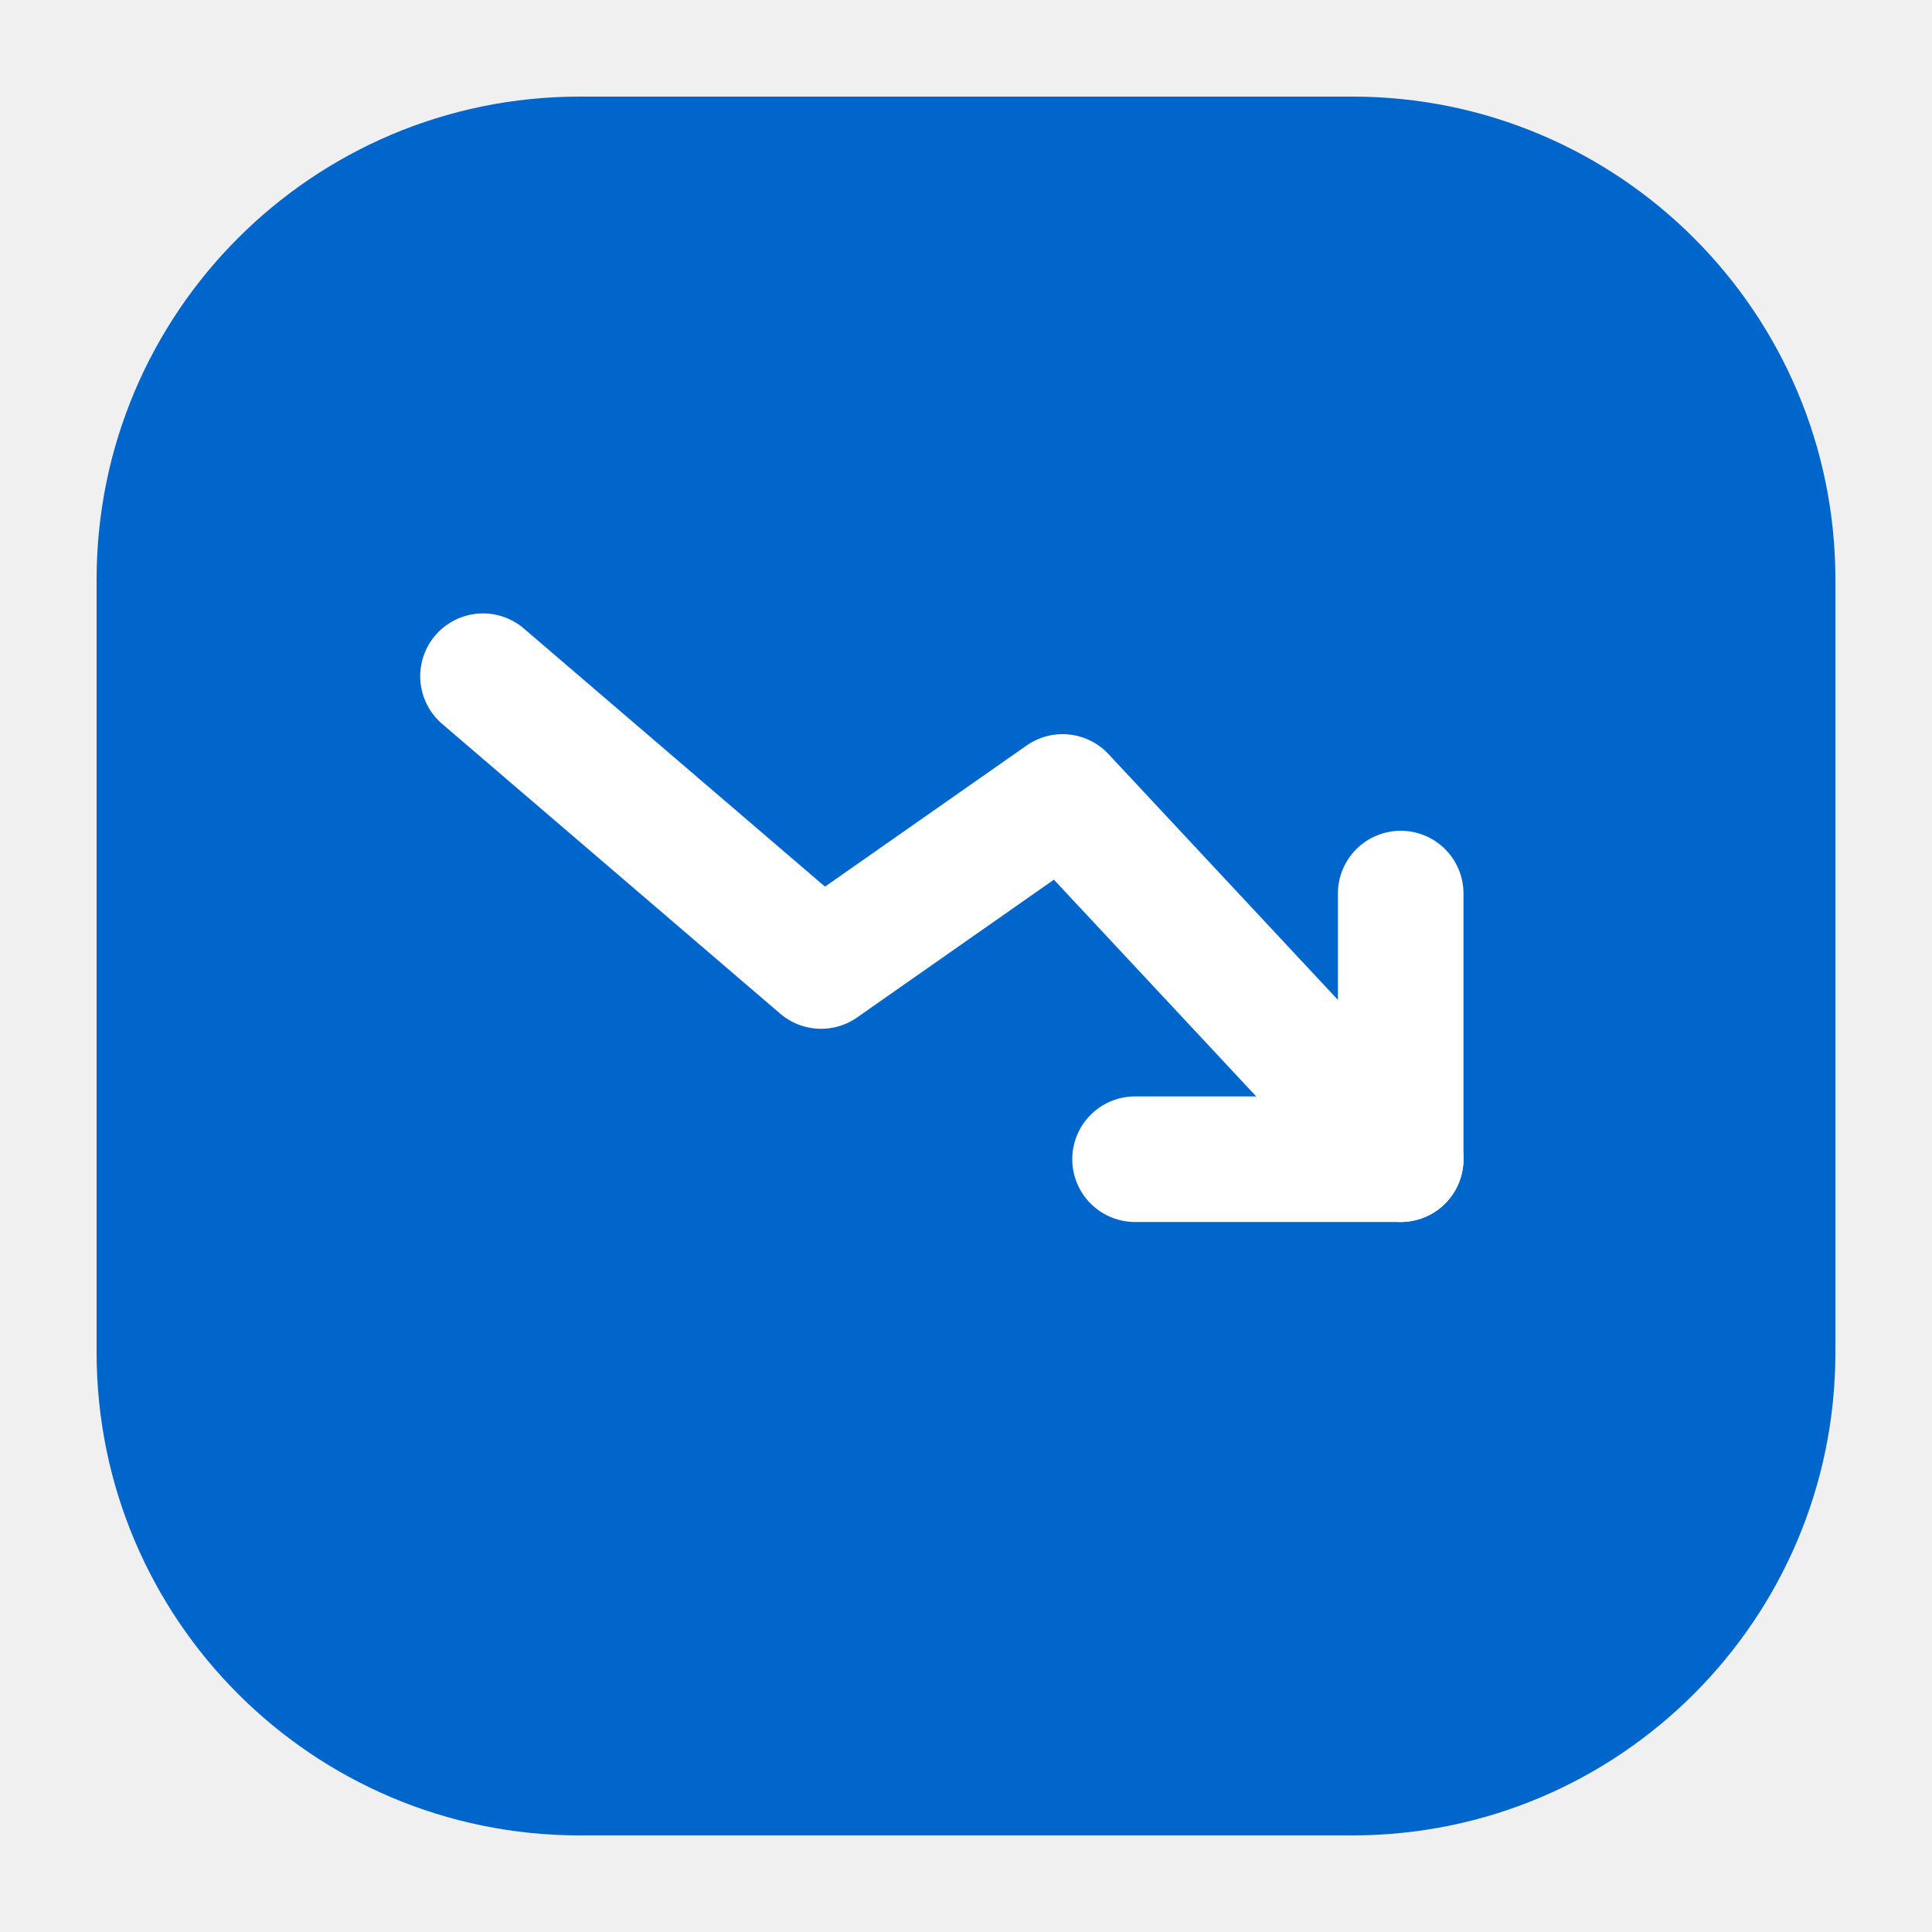
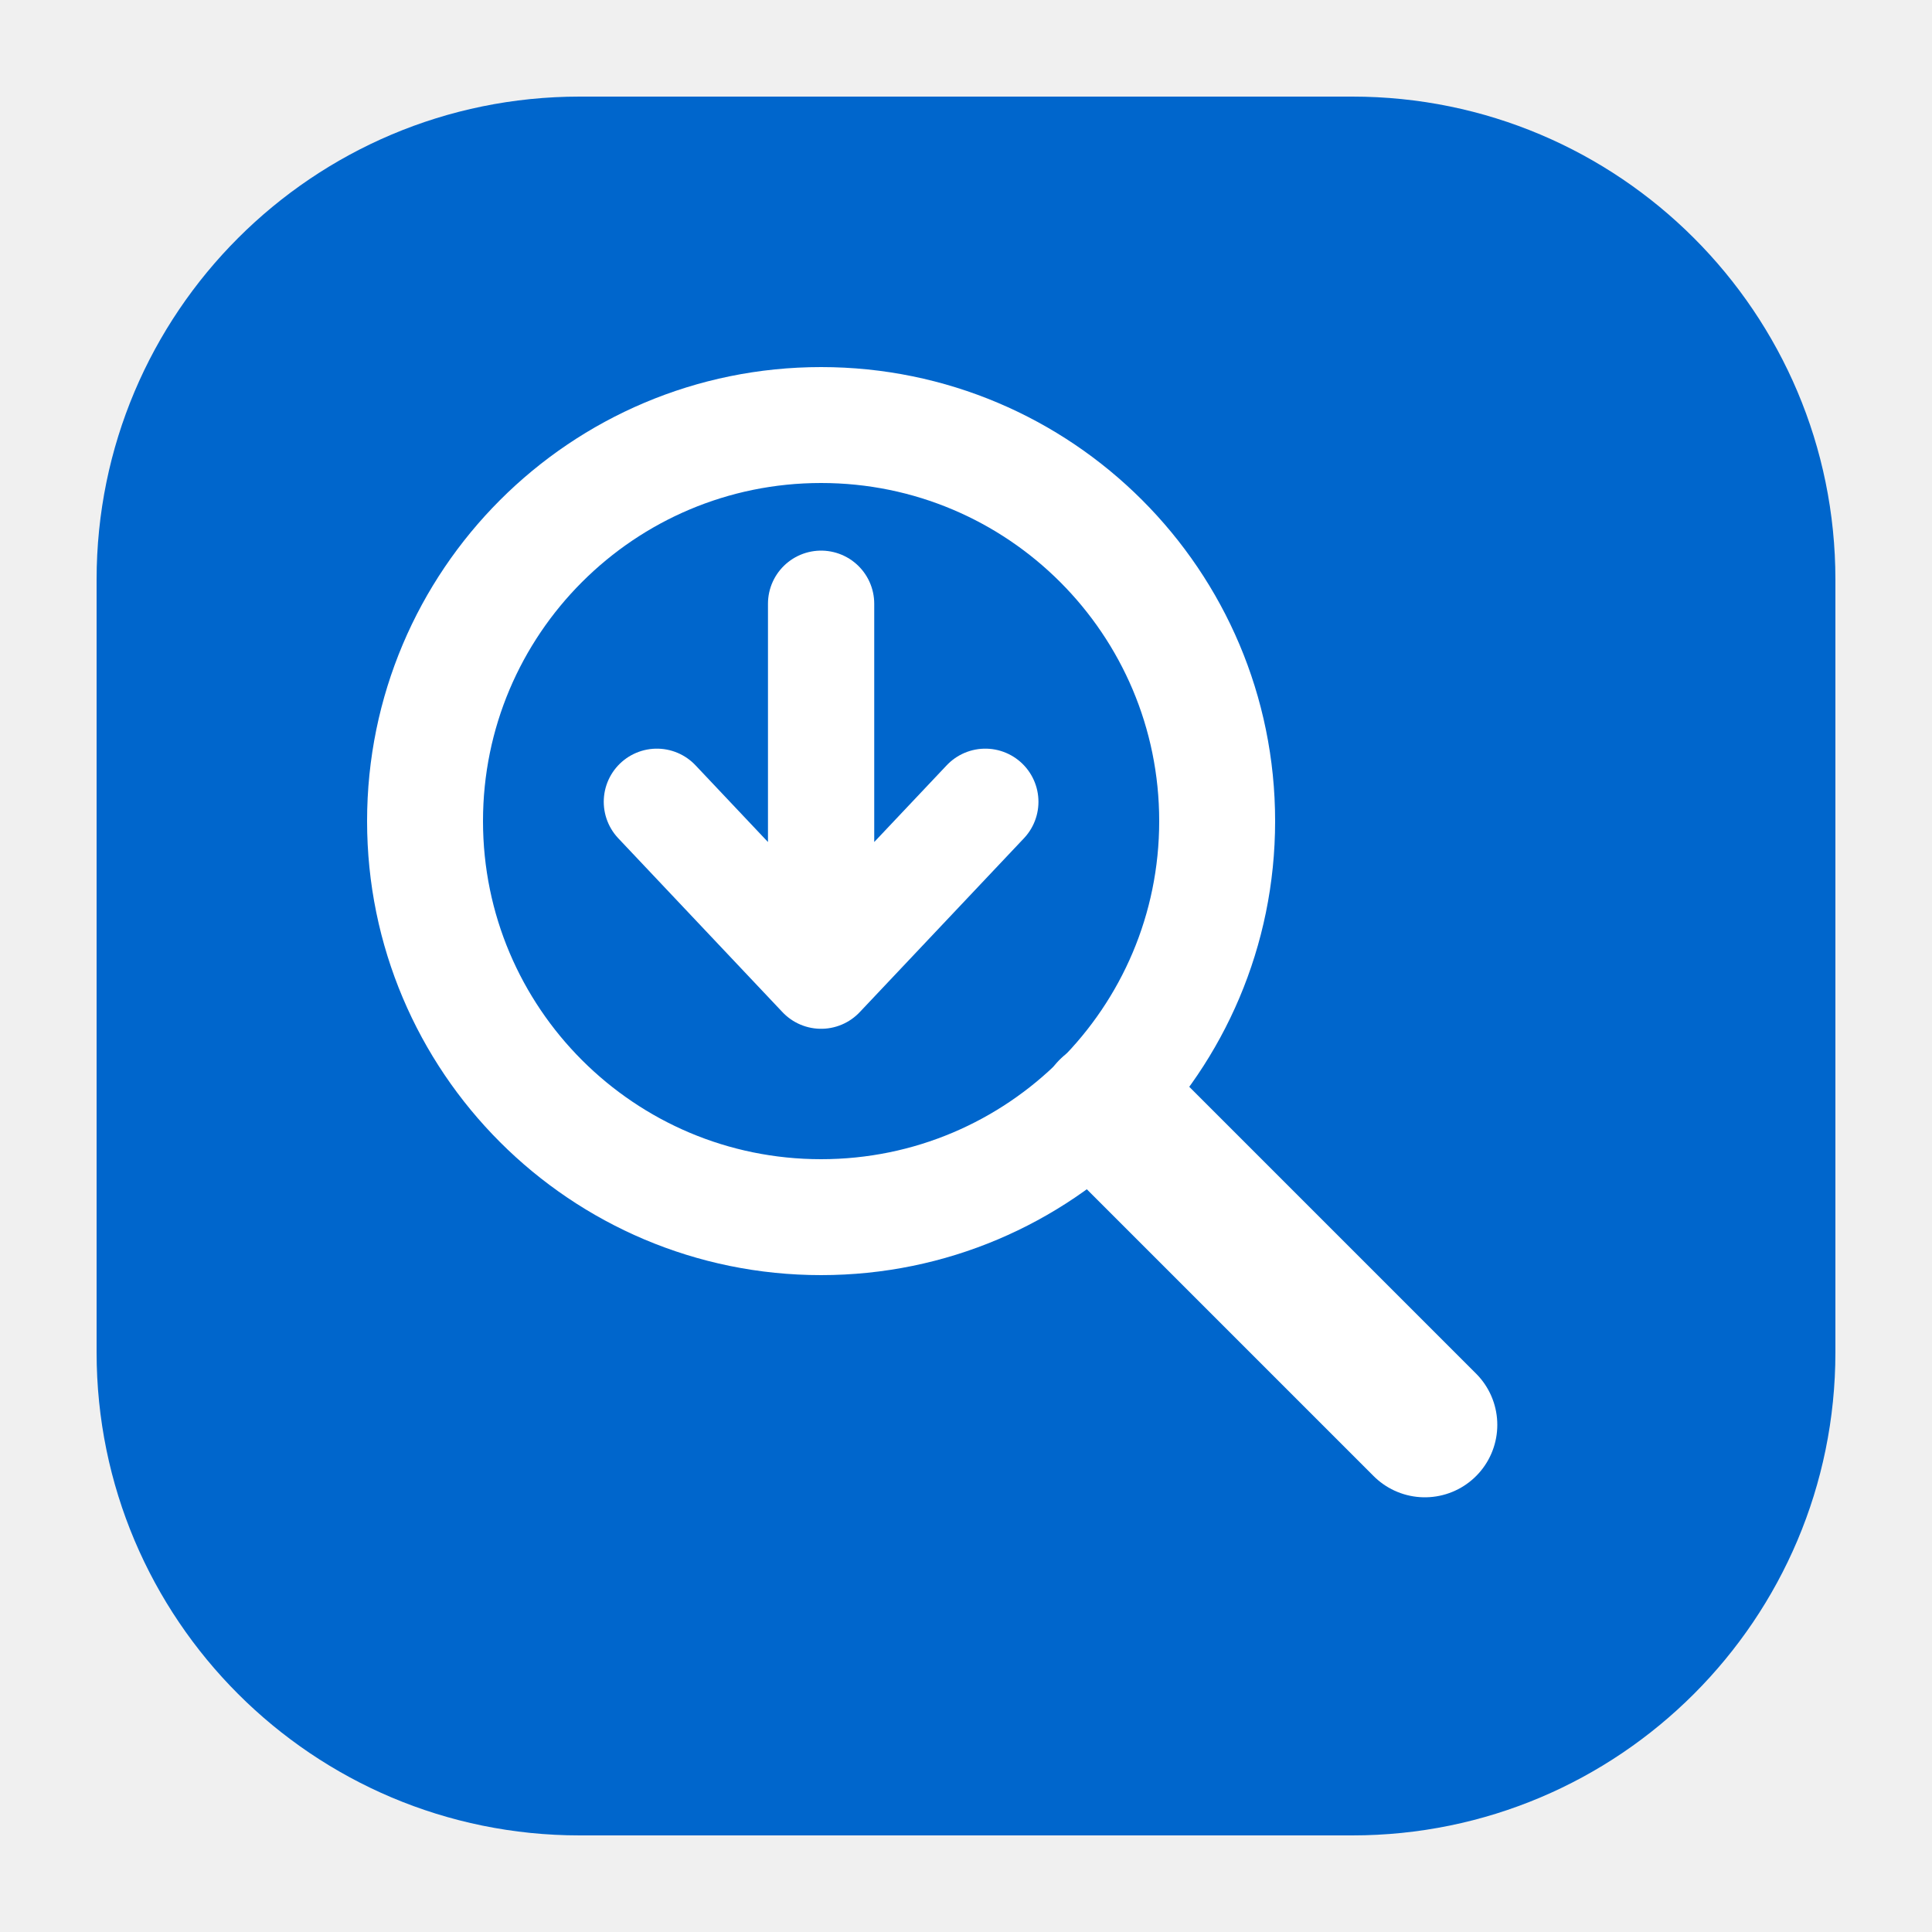
<svg xmlns="http://www.w3.org/2000/svg" viewBox="0 0 40 40">
  <rect x="2" y="2" width="36" height="36" rx="10" fill="#0066cc" />
-   <path d="M10 14 L17 20 L22 16.5 L29 24" stroke="#fff" stroke-width="2.6" fill="none" stroke-linecap="round" stroke-linejoin="round" />
-   <path d="M29 24 L23.5 24 M29 24 L29 18.5" stroke="#fff" stroke-width="2.6" fill="none" stroke-linecap="round" stroke-linejoin="round" />
+   <circle cx="17" cy="17" r="8.2" stroke="#fff" stroke-width="2.4" fill="none" />
+   <path d="M23 23 L29.5 29.5" stroke="#fff" stroke-width="3" stroke-linecap="round" />
+   <path d="M17 12.5 L17 20 M13.6 16.6 L17 20.2 L20.4 16.6" stroke="#fff" stroke-width="2.2" fill="none" stroke-linecap="round" stroke-linejoin="round" />
</svg>
